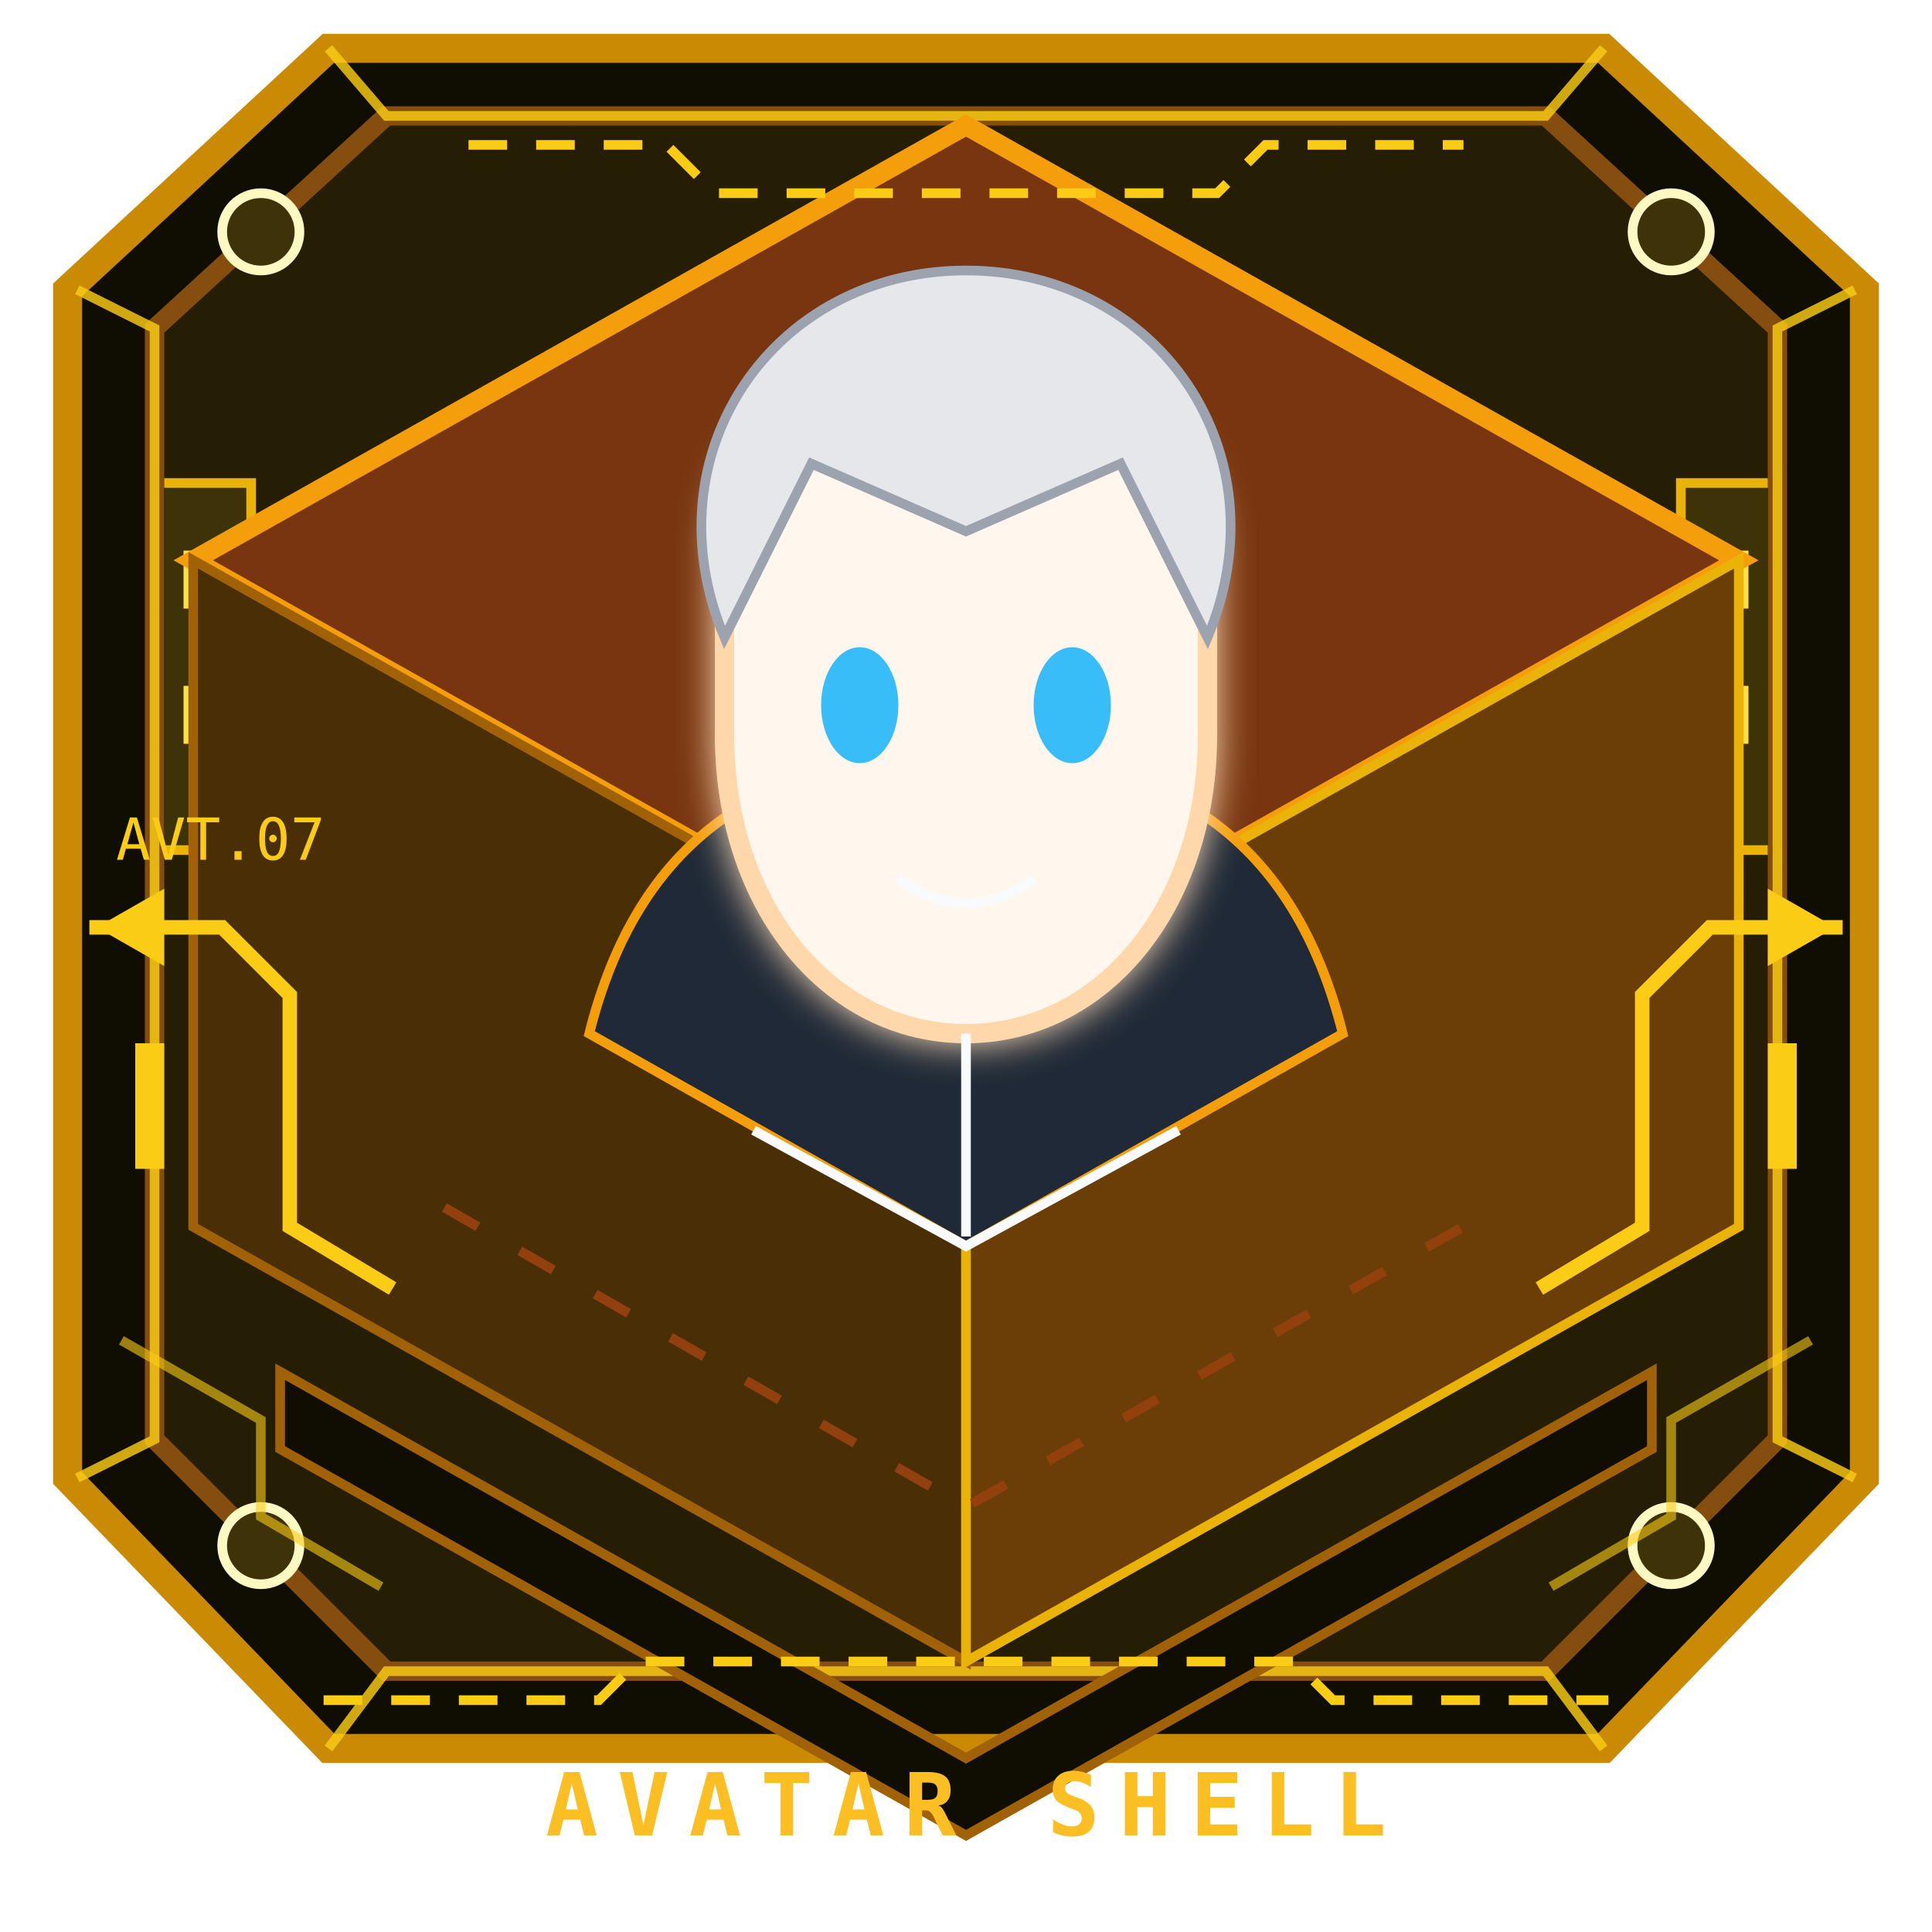
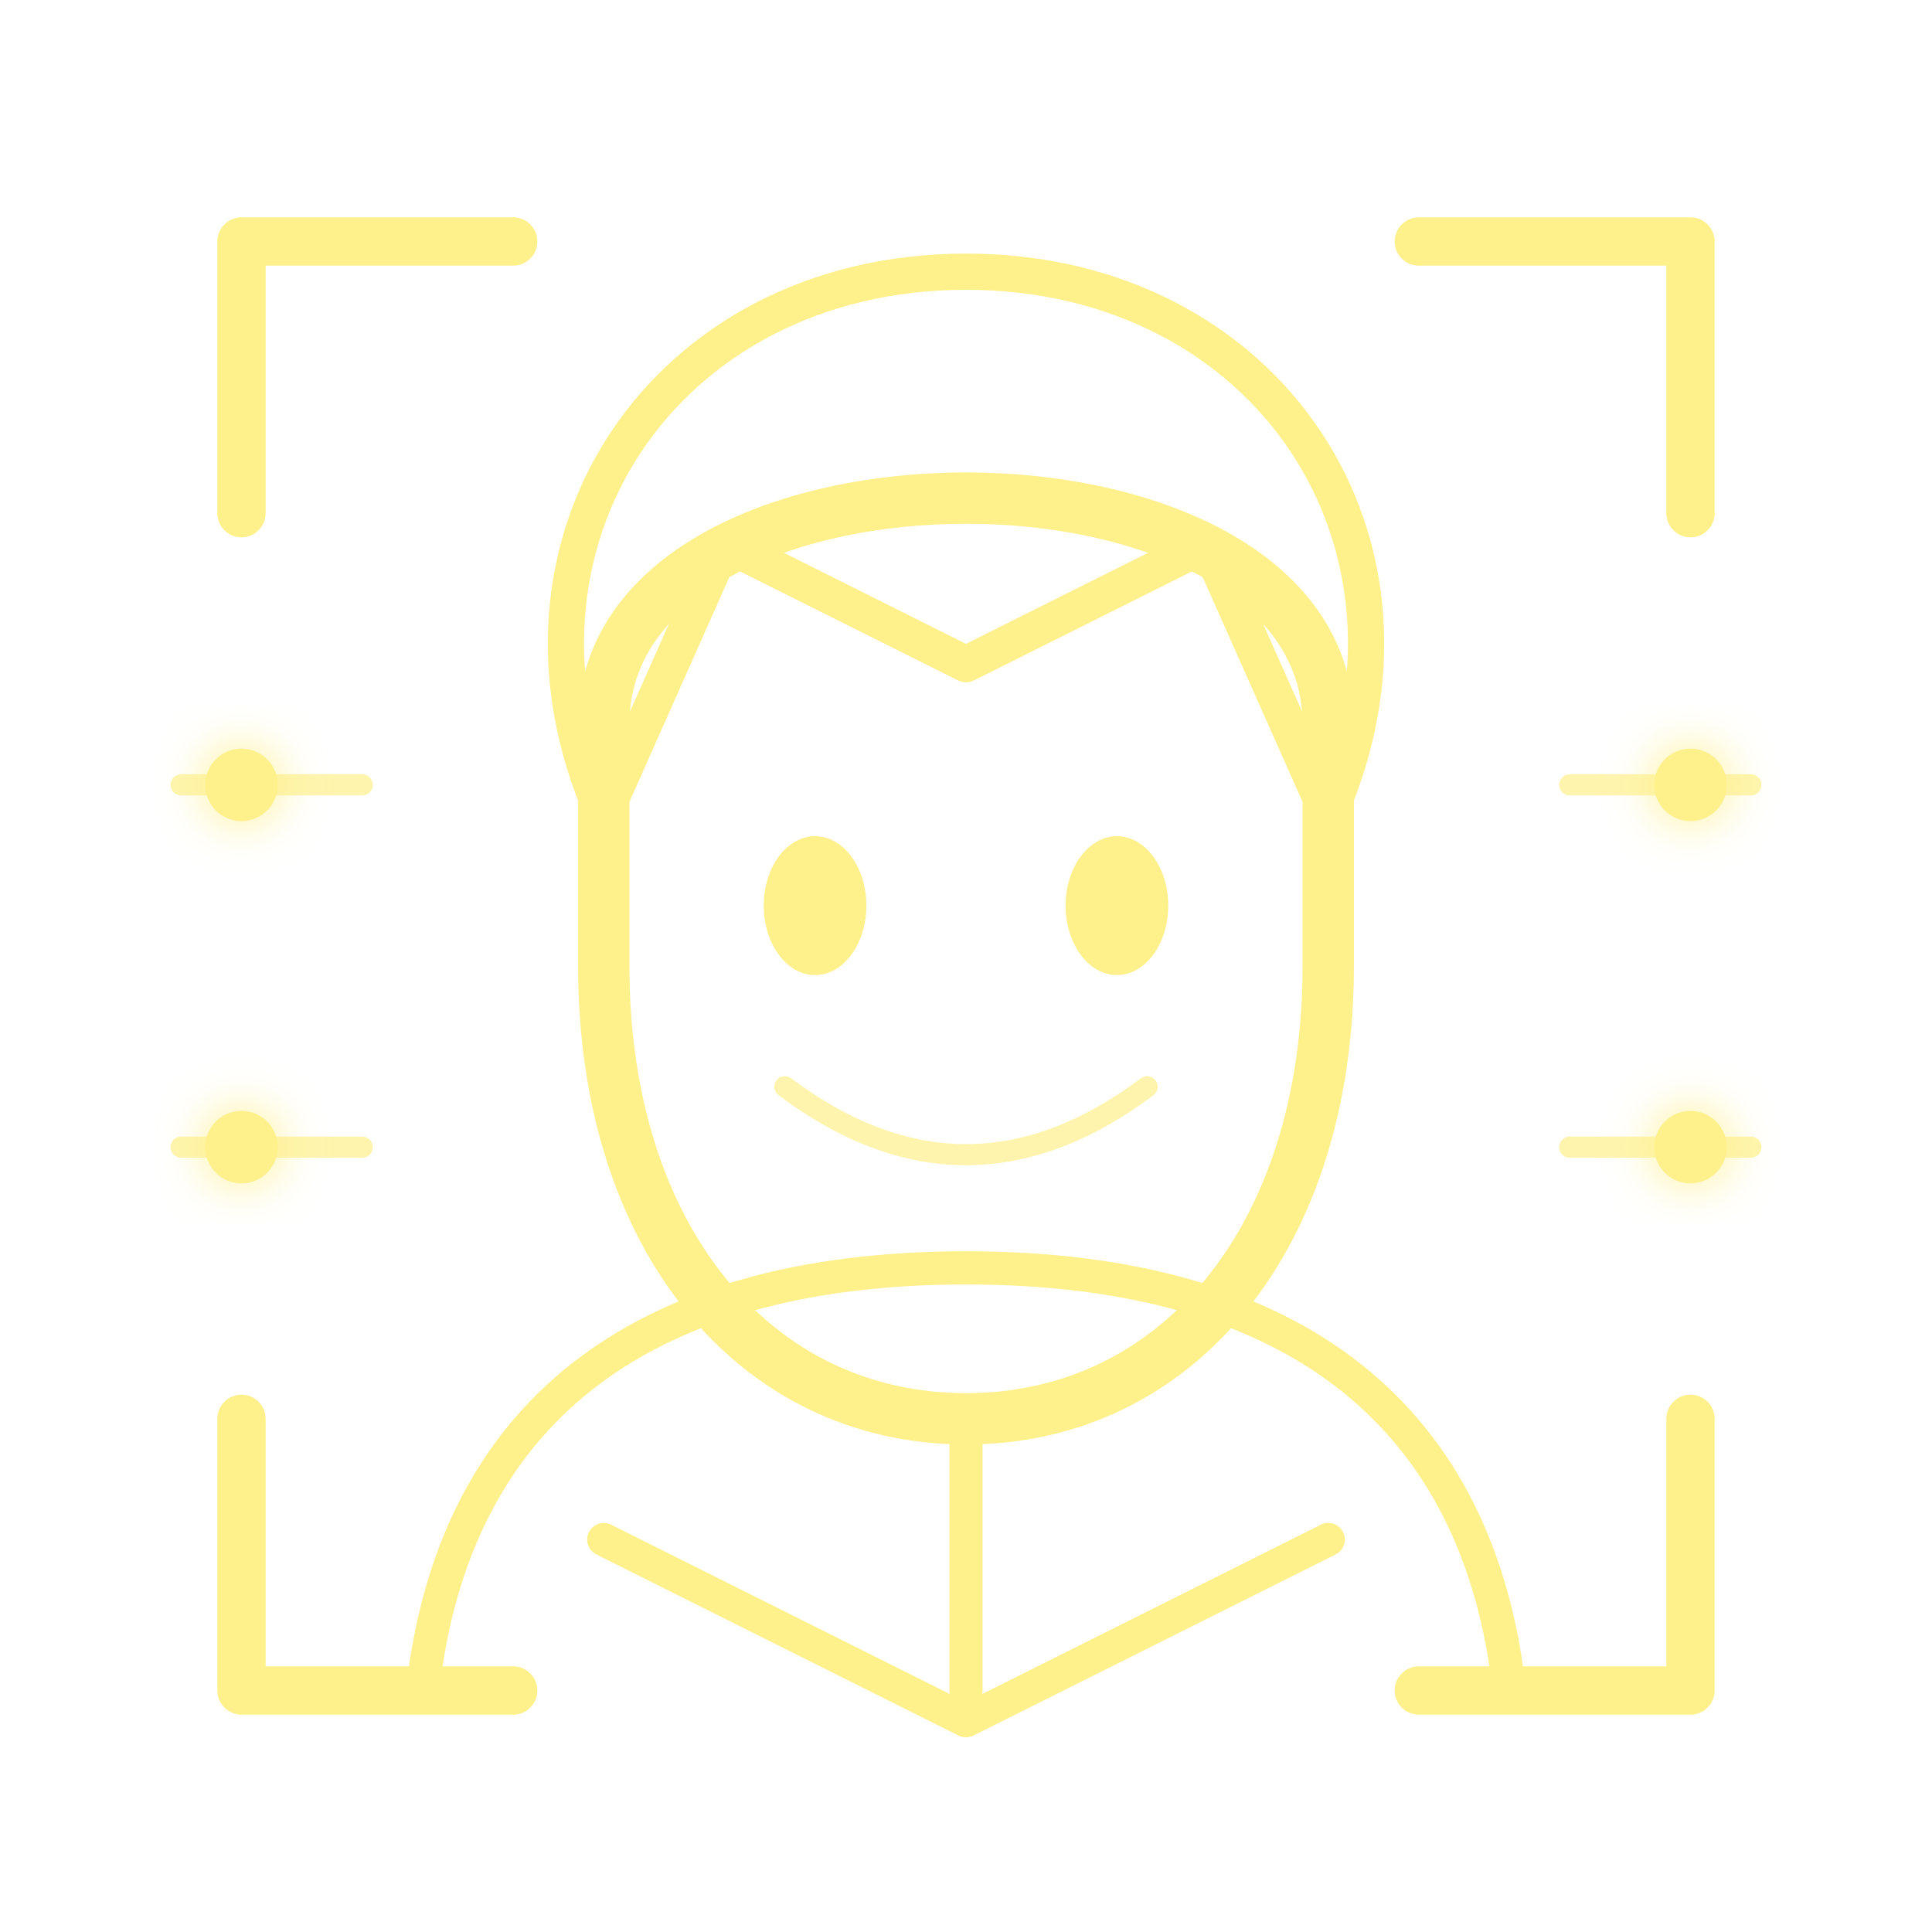
- <svg xmlns="http://www.w3.org/2000/svg" viewBox="0 0 200 200" role="img" aria-label="Avatar">
-   <style>svg&gt;path:nth-of-type(2){fill:#4a2e06;stroke:#a16207}svg&gt;path:nth-of-type(3){fill:#6b3e08;stroke:#eab308}</style>
-   <g aria-hidden="true">
-     <path d="M34 5h132l27 25v123l-27 28H34L7 153V30Z" fill="#100d02" stroke="#ca8a04" stroke-width="3" />
-     <path d="M40 12h120l24 22v115l-24 24H40l-24-24V34Z" fill="#251e05" stroke="#854d0e" stroke-width="2" />
-     <path d="m8 30 8 4v115l-8 4M192 30l-8 4v115l8 4M34 5l6 7h120l6-7M34 181l6-8h120l6 8" fill="none" stroke="#facc15" opacity=".82" />
-     <g fill="#3e3208" stroke="#fef9c3">
-       <circle cx="27" cy="24" r="4" />
-       <circle cx="173" cy="24" r="4" />
-       <circle cx="27" cy="160" r="4" />
-       <circle cx="173" cy="160" r="4" />
-     </g>
-     <path d="m29 142 71 40 71-40v8l-71 40-71-40Z" fill="#100d02" stroke="#a16207" />
-     <path d="M17 50h9v38h-9m166-38h-9v38h9" fill="#3e3208" stroke="#eab308" />
-     <path d="M20 57v6m0 8v6m160-20v6m0 8v6" stroke="#fde047" stroke-width="2" />
-   </g>
+ <svg xmlns="http://www.w3.org/2000/svg" viewBox="0 0 64 64" fill="none" role="img" aria-label="Avatar">
  <defs>
-     <linearGradient id="av-t" x1="20" y1="20" x2="180" y2="155">
-       <stop stop-color="#78350f" />
-       <stop offset=".45" stop-color="#3b2330" />
-       <stop offset="1" stop-color="#050817" />
+     <linearGradient id="av" x1="7" y1="6" x2="57" y2="58">
+       <stop stop-color="#fef08a" />
+       <stop offset=".5" stop-color="#eab308" />
+       <stop offset="1" stop-color="#fb7185" />
    </linearGradient>
-     <linearGradient id="av-h" x1="75" y1="45" x2="128" y2="115">
-       <stop stop-color="#fff7ed" />
-       <stop offset="1" stop-color="#f59e0b" />
-     </linearGradient>
-     <filter id="av-g">
-       <feGaussianBlur stdDeviation="2" result="b" />
+     <filter id="avg">
+       <feGaussianBlur stdDeviation=".8" result="b" />
      <feMerge>
        <feMergeNode in="b" />
        <feMergeNode in="SourceGraphic" />
      </feMerge>
    </filter>
  </defs>
-   <style>.av-e{animation:ave 3s steps(2,end) infinite}@keyframes ave{50%{transform:scaleY(.18)}}@media(prefers-reduced-motion:reduce){.av-e{animation:none}}</style>
-   <path d="M100 13 180 58 100 103 20 58Z" fill="url(#av-t)" stroke="#f59e0b" stroke-width="2" />
-   <path d="m20 58 80 45v69l-80-45Z" fill="#130d13" stroke="#92400e" />
-   <path d="m180 58-80 45v69l80-45Z" fill="#1a1117" stroke="#b45309" />
-   <path d="m61 107 39 22 39-22c-5-20-18-29-39-29s-34 9-39 29Z" fill="#1f2937" stroke="#f59e0b" />
-   <path d="M75 57c0-25 50-25 50 0v19c0 18-11 31-25 31S75 94 75 76Z" fill="url(#av-h)" stroke="#fed7aa" stroke-width="2" filter="url(#av-g)" />
-   <path d="M75 66c-8-19 5-38 25-38s33 19 25 38l-9-18-16 7-16-7Z" fill="#e5e7eb" stroke="#9ca3af" />
-   <g class="av-e" fill="#38bdf8" style="transform-box:fill-box;transform-origin:center">
-     <ellipse cx="89" cy="73" rx="4" ry="6" />
-     <ellipse cx="111" cy="73" rx="4" ry="6" />
-   </g>
-   <path d="M93 91q7 5 14 0M100 107v21m-22-11 22 12 22-12" fill="none" stroke="#f8fafc" />
-   <path d="m46 125 54 31 55-31" fill="none" stroke="#92400e" stroke-dasharray="4 5" />
-   <text x="100" y="190" fill="#fbbf24" font-family="Consolas,monospace" font-size="9" font-weight="900" text-anchor="middle" letter-spacing="2">AVATAR SHELL</text>
-   <g aria-hidden="true" color="#facc15" fill="none" stroke="currentColor" stroke-linecap="square">
-     <path d="M10 96h13l7 7v24l10 6M190 96h-13l-7 7v24l-10 6" stroke-width="1.5" />
-     <path d="M49 15h20l5 5h52l5-5h20M34 176h28l4-4h68l4 4h28" stroke-dasharray="3 4" />
-     <path d="m13 139 14 8v10l12 7m148-25-14 8v10l-12 7" opacity=".6" />
-     <g fill="currentColor" stroke="none">
-       <path d="m10 96 7-4v8Z" />
-       <path d="m190 96-7-4v8Z" />
-       <rect x="14" y="108" width="3" height="13" />
-       <rect x="183" y="108" width="3" height="13" />
+   <style>.eye{animation:blink 3.5s steps(2,end) infinite}@keyframes blink{50%{transform:scaleY(.15)}}@media(prefers-reduced-motion:reduce){.eye{animation:none}}</style>
+   <g stroke="url(#av)" stroke-linecap="round" stroke-linejoin="round">
+     <path d="M8 17V8h9m30 0h9v9M8 47v9h9m30 0h9v-9" stroke-width="1.6" />
+     <path d="M20 24c0-10 24-10 24 0v8c0 9-5 15-12 15S20 41 20 32Z" stroke-width="1.7" />
+     <path d="M20 27c-4-9 2-18 12-18s16 9 12 18l-4-9-8 4-8-4Z" stroke-width="1.2" />
+     <path d="M14 56c1-9 7-14 18-14s17 5 18 14M32 47v9M20 51l12 6 12-6" stroke-width="1.1" />
+     <path d="M12 26H6m52 0h-6M12 38H6m52 0h-6M26 36c4 3 8 3 12 0" stroke-width=".7" opacity=".7" />
+     <g class="eye" fill="url(#av)" stroke="none" style="transform-box:fill-box;transform-origin:center">
+       <ellipse cx="27" cy="30" rx="1.7" ry="2.3" />
+       <ellipse cx="37" cy="30" rx="1.7" ry="2.3" />
    </g>
-     <text x="12" y="89" fill="currentColor" stroke="none" font-family="Consolas" font-size="6">AVT.07</text>
+     <g fill="url(#av)" stroke="none" filter="url(#avg)">
+       <circle cx="8" cy="26" r="1.2" />
+       <circle cx="56" cy="26" r="1.2" />
+       <circle cx="8" cy="38" r="1.2" />
+       <circle cx="56" cy="38" r="1.2" />
+     </g>
  </g>
</svg>
